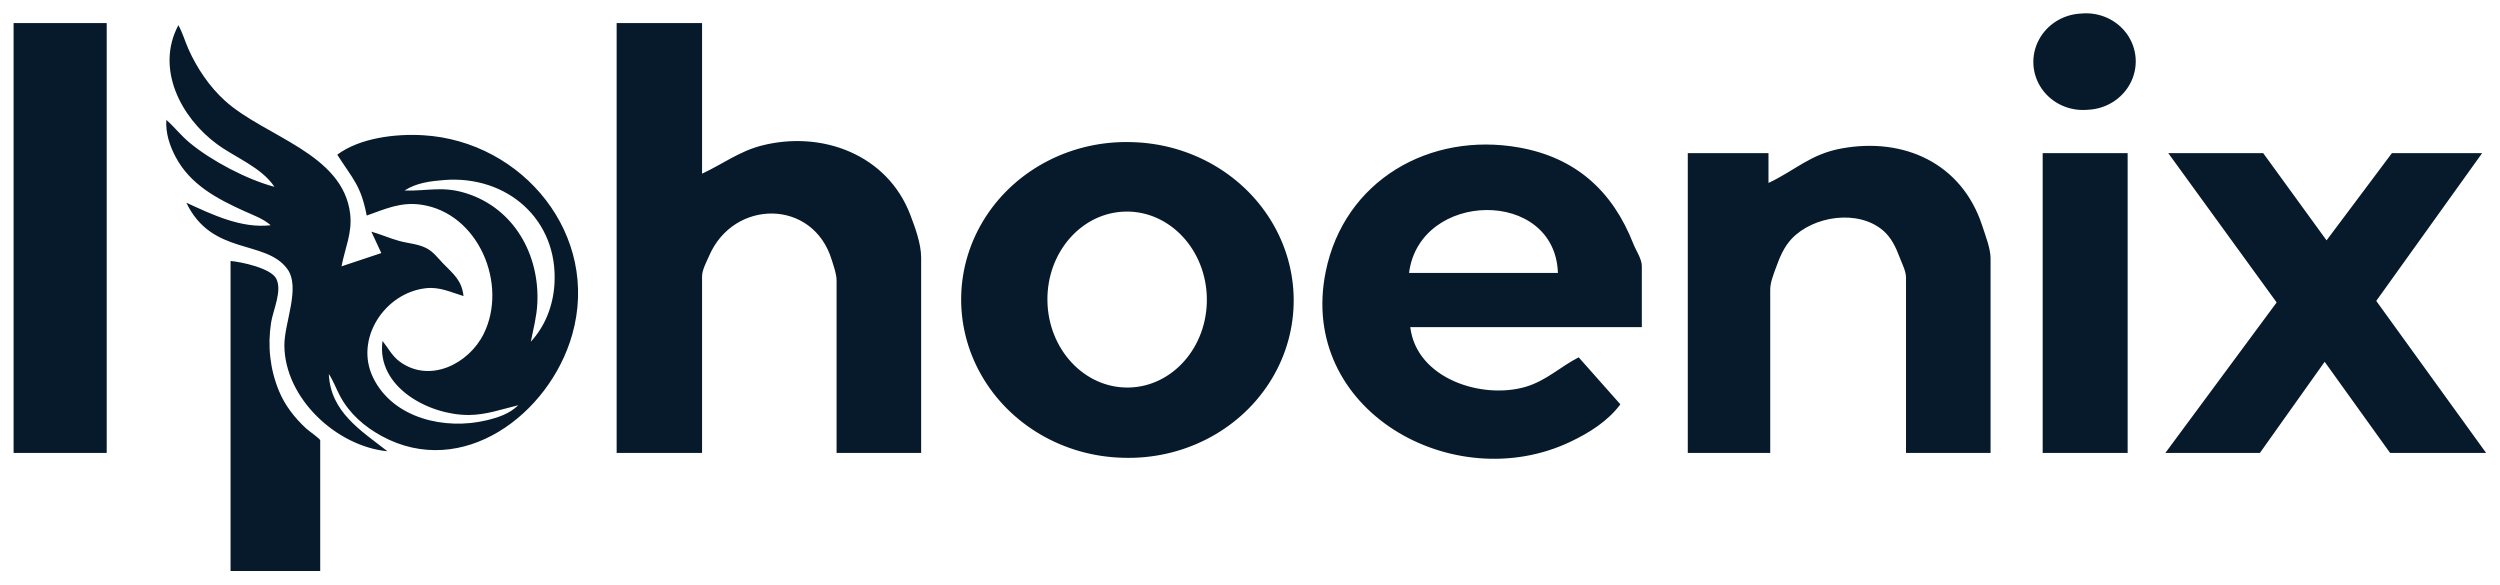
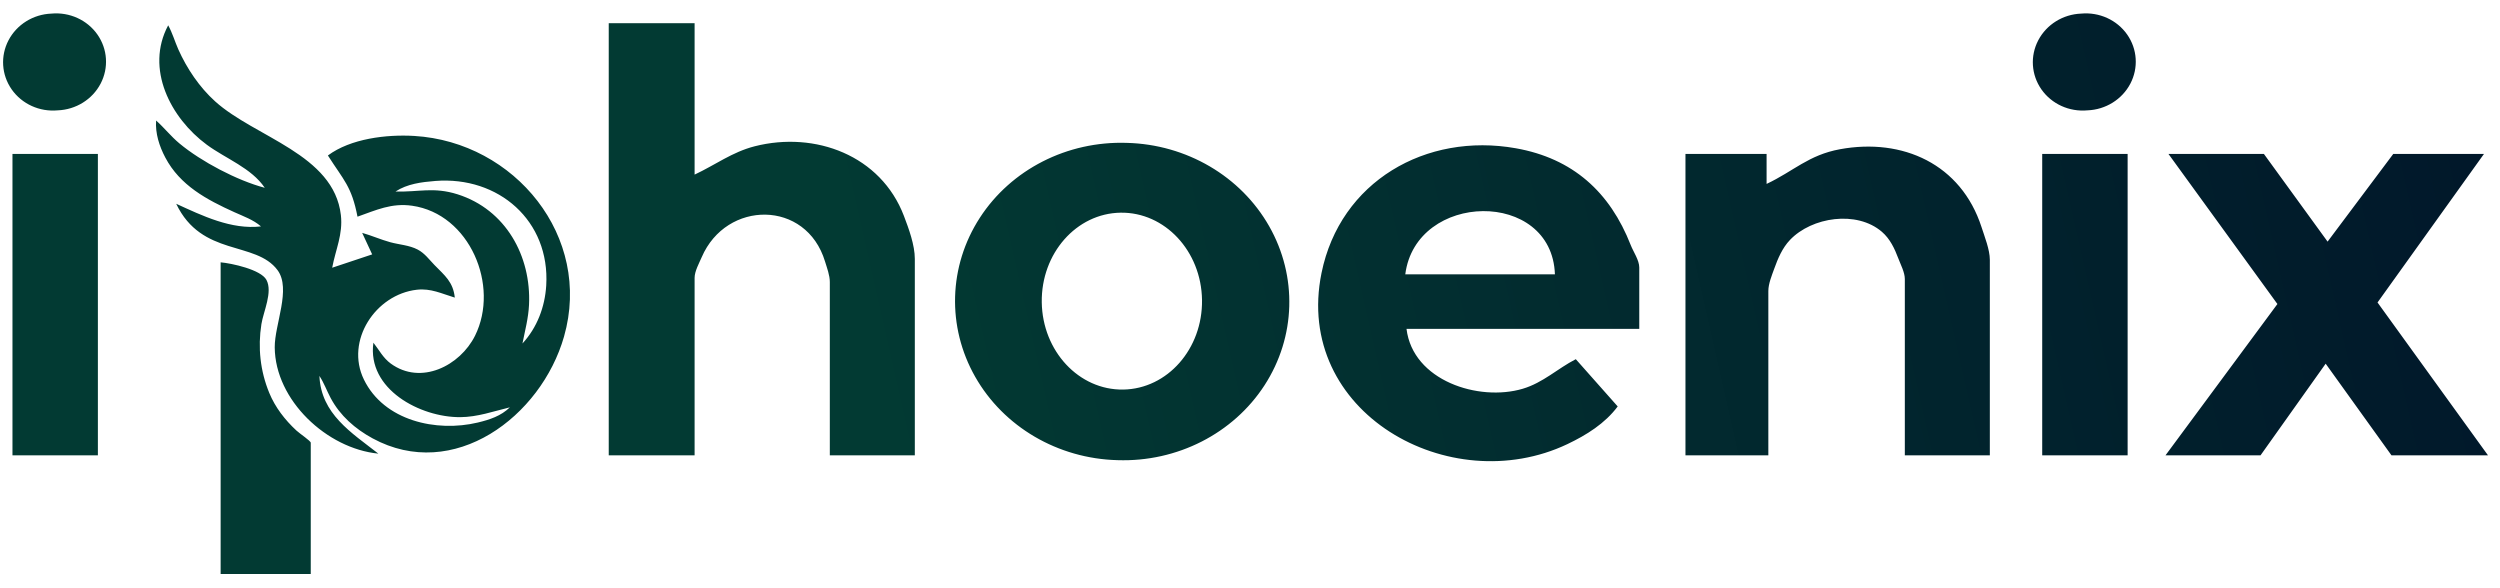
- <svg xmlns="http://www.w3.org/2000/svg" viewBox="9.4 7.5 731.7 171.2" role="img" aria-label="Iphoenix">
-   <path d="M76.88,83.88L76.88,174.63L103.12,174.63L103.12,136.41C103.12,135.89 99.95,133.78 98.95,132.86C95.59,129.74 92.78,126.13 91.03,121.88C88.41,115.51 87.68,108.67 88.75,101.88C89.32,98.24 92.11,92.52 90.21,88.98C88.58,85.98 80.07,84.16 76.88,83.88Z M644,52.31L675.73,96.02L643.15,140.07L670.82,140.07L689.78,113.39L708.94,140.07L737.04,140.07L704.88,95.57L735.88,52.31L709.47,52.31L690.34,77.85L671.79,52.31L644,52.31Z M607.25,52.31L607.25,140.07L632.12,140.07L632.12,52.31L607.25,52.31Z M527,61.05L527,52.31L503.38,52.31L503.38,140.07L527.51,140.07L527.51,92.25C527.51,90.12 528.51,87.73 529.22,85.75C530.3,82.75 531.58,79.7 533.81,77.36C540.17,70.67 553.26,68.7 560.57,74.99C562.96,77.05 564.27,79.87 565.36,82.75C566.03,84.54 567.25,86.8 567.25,88.75L567.25,140.07L592,140.07L592,83.13C592,80.2 590.47,76.4 589.58,73.62C583.62,55.26 566.61,47.6 548.37,50.95C539.21,52.63 534.89,57.33 527,61.05Z M483.65,125.84L471.45,112.08C466.08,114.84 461.95,118.92 456,120.69C443.17,124.5 423.98,118.35 422.16,103.25L489.93,103.25L489.93,85.38C489.93,83.26 488.2,80.8 487.45,78.88C481.38,63.38 470.59,53.63 454,50.67C427.85,46.02 402.84,60.3 397.41,87C389.17,127.57 434.77,153.08 469,136.81C474.53,134.18 479.95,130.81 483.65,125.84Z M465.37,87.38L421.8,87.38C424.88,63.21 464.52,62.46 465.37,87.38Z M340.72,49.1A46.21,48.46 91.7 1 0 338.03,141.48A46.21,48.46 91.7 1 0 340.72,49.1Z M362.62,94.83A23.33,25.75 179.2 1 0 315.96,95.52A23.33,25.75 179.2 1 0 362.62,94.83Z M89.73,62.18C81.7,60.06 71.24,54.55 64.88,49.26C62.41,47.21 60.47,44.7 58.09,42.59C57.82,46.33 59.03,50.08 60.77,53.37C65.05,61.5 72.84,65.64 80.88,69.28C83.58,70.51 86.36,71.45 88.63,73.42C80.01,74.43 71.5,70.29 63.94,66.83C71.39,82.4 87.06,77.52 93.46,86.17C97.48,91.61 92.58,101.97 92.63,108.63C92.75,124.05 107.82,138.11 122.8,139.58C114.93,133.43 106.13,128.06 105.64,116.95C106.98,118.98 107.77,121.24 108.91,123.38C111.66,128.54 116.03,132.36 121.12,135.13C144.71,147.94 170.19,128.82 176.86,105.5C185.17,76.4 162.53,48.83 133.25,47.08C125.19,46.6 114.74,47.84 108.11,52.77C112.73,60.02 115.01,61.71 116.73,70.59C122.19,68.66 126.65,66.55 132.62,67.4C149.42,69.79 158.18,90.71 150.95,105.25C146.59,114 135.19,119.78 126.39,113.34C124.17,111.71 123.03,109.4 121.36,107.28C119.46,120.84 135.02,129.03 146.63,128.96C151.68,128.93 156.25,127.27 161.09,126.1C158.49,128.63 155.23,129.69 151.75,130.53C139.7,133.41 124.45,130.04 118.59,118C113.1,106.72 121.97,93.23 134,91.86C138.11,91.39 141.26,93.01 145.06,94.15C144.58,89.59 142.15,87.74 139.13,84.65C137.55,83.02 136.3,81.24 134.25,80.16C131.81,78.88 128.87,78.74 126.25,78.02C123.48,77.26 120.85,76.08 118.09,75.3L121,81.57L109.36,85.45C110.36,80.12 112.53,75.74 111.89,70.12C109.84,52.38 86.92,47.52 75.28,37.02C70.72,32.91 67.06,27.47 64.56,21.88C63.53,19.55 62.84,17.1 61.61,14.87C54.85,27.52 62.31,41.88 72.88,49.66C78.35,53.69 85.84,56.4 89.73,62.18Z M164.76,107.51C165.51,103.77 166.49,100.08 166.67,96.25C167.34,82.07 159.91,68.54 145.88,64.08C138.83,61.85 134.59,63.47 127.8,63.26C131.22,61.03 135.36,60.51 139.37,60.19C157.79,58.73 172.82,71.78 171.68,90.62C171.3,96.86 169.03,102.88 164.76,107.51Z M13.38,14.25L13.38,140.07L40.63,140.07L40.63,14.25L13.38,14.25Z M189.88,14.25L189.88,140.07L214.88,140.07L214.88,88.38C214.88,86.48 216.22,84.08 216.95,82.38C224.12,65.72 247.39,65.61 252.85,83.62C253.42,85.5 254.25,87.64 254.25,89.62L254.25,140.07L279,140.07L279,82.88C279,78.86 277.24,74.08 275.83,70.38C269.11,52.74 249.98,45.61 232.38,50.09C225.83,51.76 220.87,55.54 214.88,58.34L214.88,14.25L189.88,14.25Z M618.59,11.46A14.12,14.59 86.3 1 0 620.42,39.63A14.12,14.59 86.3 1 0 618.59,11.46Z" fill="#071A2B" fill-rule="evenodd" />
+ <svg xmlns="http://www.w3.org/2000/svg" viewBox="12.64 7.5 727.9 171.2" role="img" aria-label="iphoenix">
+   <defs>
+     <linearGradient id="g" gradientUnits="userSpaceOnUse" x1="13" y1="175" x2="737" y2="11">
+       <stop offset="0" stop-color="#023a33" />
+       <stop offset="0.35" stop-color="#023a33" />
+       <stop offset="1" stop-color="#01172a" />
+     </linearGradient>
+   </defs>
+   <path d="M16.27,52.31L16.27,140.07L41.14,140.07L41.14,52.31L16.27,52.31ZM27.61,11.46A14.12,14.59 86.3 1 0 29.44,39.63A14.12,14.59 86.3 1 0 27.61,11.46Z M76.88,83.88L76.88,174.63L103.12,174.63L103.12,136.41C103.12,135.89 99.95,133.78 98.95,132.86C95.59,129.74 92.78,126.13 91.03,121.88C88.41,115.51 87.68,108.67 88.75,101.88C89.32,98.24 92.11,92.52 90.21,88.98C88.58,85.98 80.07,84.16 76.88,83.88Z M644,52.31L675.73,96.02L643.15,140.07L670.82,140.07L689.78,113.39L708.94,140.07L737.04,140.07L704.88,95.57L735.88,52.31L709.47,52.31L690.34,77.85L671.79,52.31L644,52.31Z M607.25,52.31L607.25,140.07L632.12,140.07L632.12,52.31L607.25,52.31Z M527,61.05L527,52.31L503.38,52.31L503.38,140.07L527.51,140.07L527.51,92.25C527.51,90.12 528.51,87.73 529.22,85.75C530.3,82.75 531.58,79.7 533.81,77.36C540.17,70.67 553.26,68.7 560.57,74.99C562.96,77.05 564.27,79.87 565.36,82.75C566.03,84.54 567.25,86.8 567.25,88.75L567.25,140.07L592,140.07L592,83.13C592,80.2 590.47,76.4 589.58,73.62C583.62,55.26 566.61,47.6 548.37,50.95C539.21,52.63 534.89,57.33 527,61.05Z M483.65,125.84L471.45,112.08C466.08,114.84 461.95,118.92 456,120.69C443.17,124.5 423.98,118.35 422.16,103.25L489.93,103.25L489.93,85.38C489.93,83.26 488.2,80.8 487.45,78.88C481.38,63.38 470.59,53.63 454,50.67C427.85,46.02 402.84,60.3 397.41,87C389.17,127.57 434.77,153.08 469,136.81C474.53,134.18 479.95,130.81 483.65,125.84Z M465.37,87.38L421.8,87.38C424.88,63.21 464.52,62.46 465.37,87.38Z M340.72,49.1A46.21,48.46 91.7 1 0 338.03,141.48A46.21,48.46 91.7 1 0 340.72,49.1Z M362.62,94.83A23.33,25.75 179.2 1 0 315.96,95.52A23.33,25.75 179.2 1 0 362.62,94.83Z M89.73,62.18C81.7,60.06 71.24,54.55 64.88,49.26C62.41,47.21 60.47,44.7 58.09,42.59C57.82,46.33 59.03,50.08 60.77,53.37C65.05,61.5 72.84,65.64 80.88,69.28C83.58,70.51 86.36,71.45 88.63,73.42C80.01,74.43 71.5,70.29 63.94,66.83C71.39,82.4 87.06,77.52 93.46,86.17C97.48,91.61 92.58,101.97 92.63,108.63C92.75,124.05 107.82,138.11 122.8,139.58C114.93,133.43 106.13,128.06 105.64,116.95C106.98,118.98 107.77,121.24 108.91,123.38C111.66,128.54 116.03,132.36 121.12,135.13C144.71,147.94 170.19,128.82 176.86,105.5C185.17,76.4 162.53,48.83 133.25,47.08C125.19,46.6 114.74,47.84 108.11,52.77C112.73,60.02 115.01,61.71 116.73,70.59C122.19,68.66 126.65,66.55 132.62,67.4C149.42,69.79 158.18,90.71 150.95,105.25C146.59,114 135.19,119.78 126.39,113.34C124.17,111.71 123.03,109.4 121.36,107.28C119.46,120.84 135.02,129.03 146.63,128.96C151.68,128.93 156.25,127.27 161.09,126.1C158.49,128.63 155.23,129.69 151.75,130.53C139.7,133.41 124.45,130.04 118.59,118C113.1,106.72 121.97,93.23 134,91.86C138.11,91.39 141.26,93.01 145.06,94.15C144.58,89.59 142.15,87.74 139.13,84.65C137.55,83.02 136.3,81.24 134.25,80.16C131.81,78.88 128.87,78.74 126.25,78.02C123.48,77.26 120.85,76.08 118.09,75.3L121,81.57L109.36,85.45C110.36,80.12 112.53,75.74 111.89,70.12C109.84,52.38 86.92,47.52 75.28,37.02C70.72,32.91 67.06,27.47 64.56,21.88C63.53,19.55 62.84,17.1 61.61,14.87C54.85,27.52 62.31,41.88 72.88,49.66C78.35,53.69 85.84,56.4 89.73,62.18Z M164.76,107.51C165.51,103.77 166.49,100.08 166.67,96.25C167.34,82.07 159.91,68.54 145.88,64.08C138.83,61.85 134.59,63.47 127.8,63.26C131.22,61.03 135.36,60.51 139.37,60.19C157.79,58.73 172.82,71.78 171.68,90.62C171.3,96.86 169.03,102.88 164.76,107.51Z M189.88,14.25L189.88,140.07L214.88,140.07L214.88,88.38C214.88,86.48 216.22,84.08 216.95,82.38C224.12,65.72 247.39,65.61 252.85,83.62C253.42,85.5 254.25,87.64 254.25,89.62L254.25,140.07L279,140.07L279,82.88C279,78.86 277.24,74.08 275.83,70.38C269.11,52.74 249.98,45.61 232.38,50.09C225.83,51.76 220.87,55.54 214.88,58.34L214.88,14.25L189.88,14.25Z M618.59,11.46A14.12,14.59 86.3 1 0 620.42,39.63A14.12,14.59 86.3 1 0 618.59,11.46Z" fill="url(#g)" fill-rule="evenodd" />
</svg>
